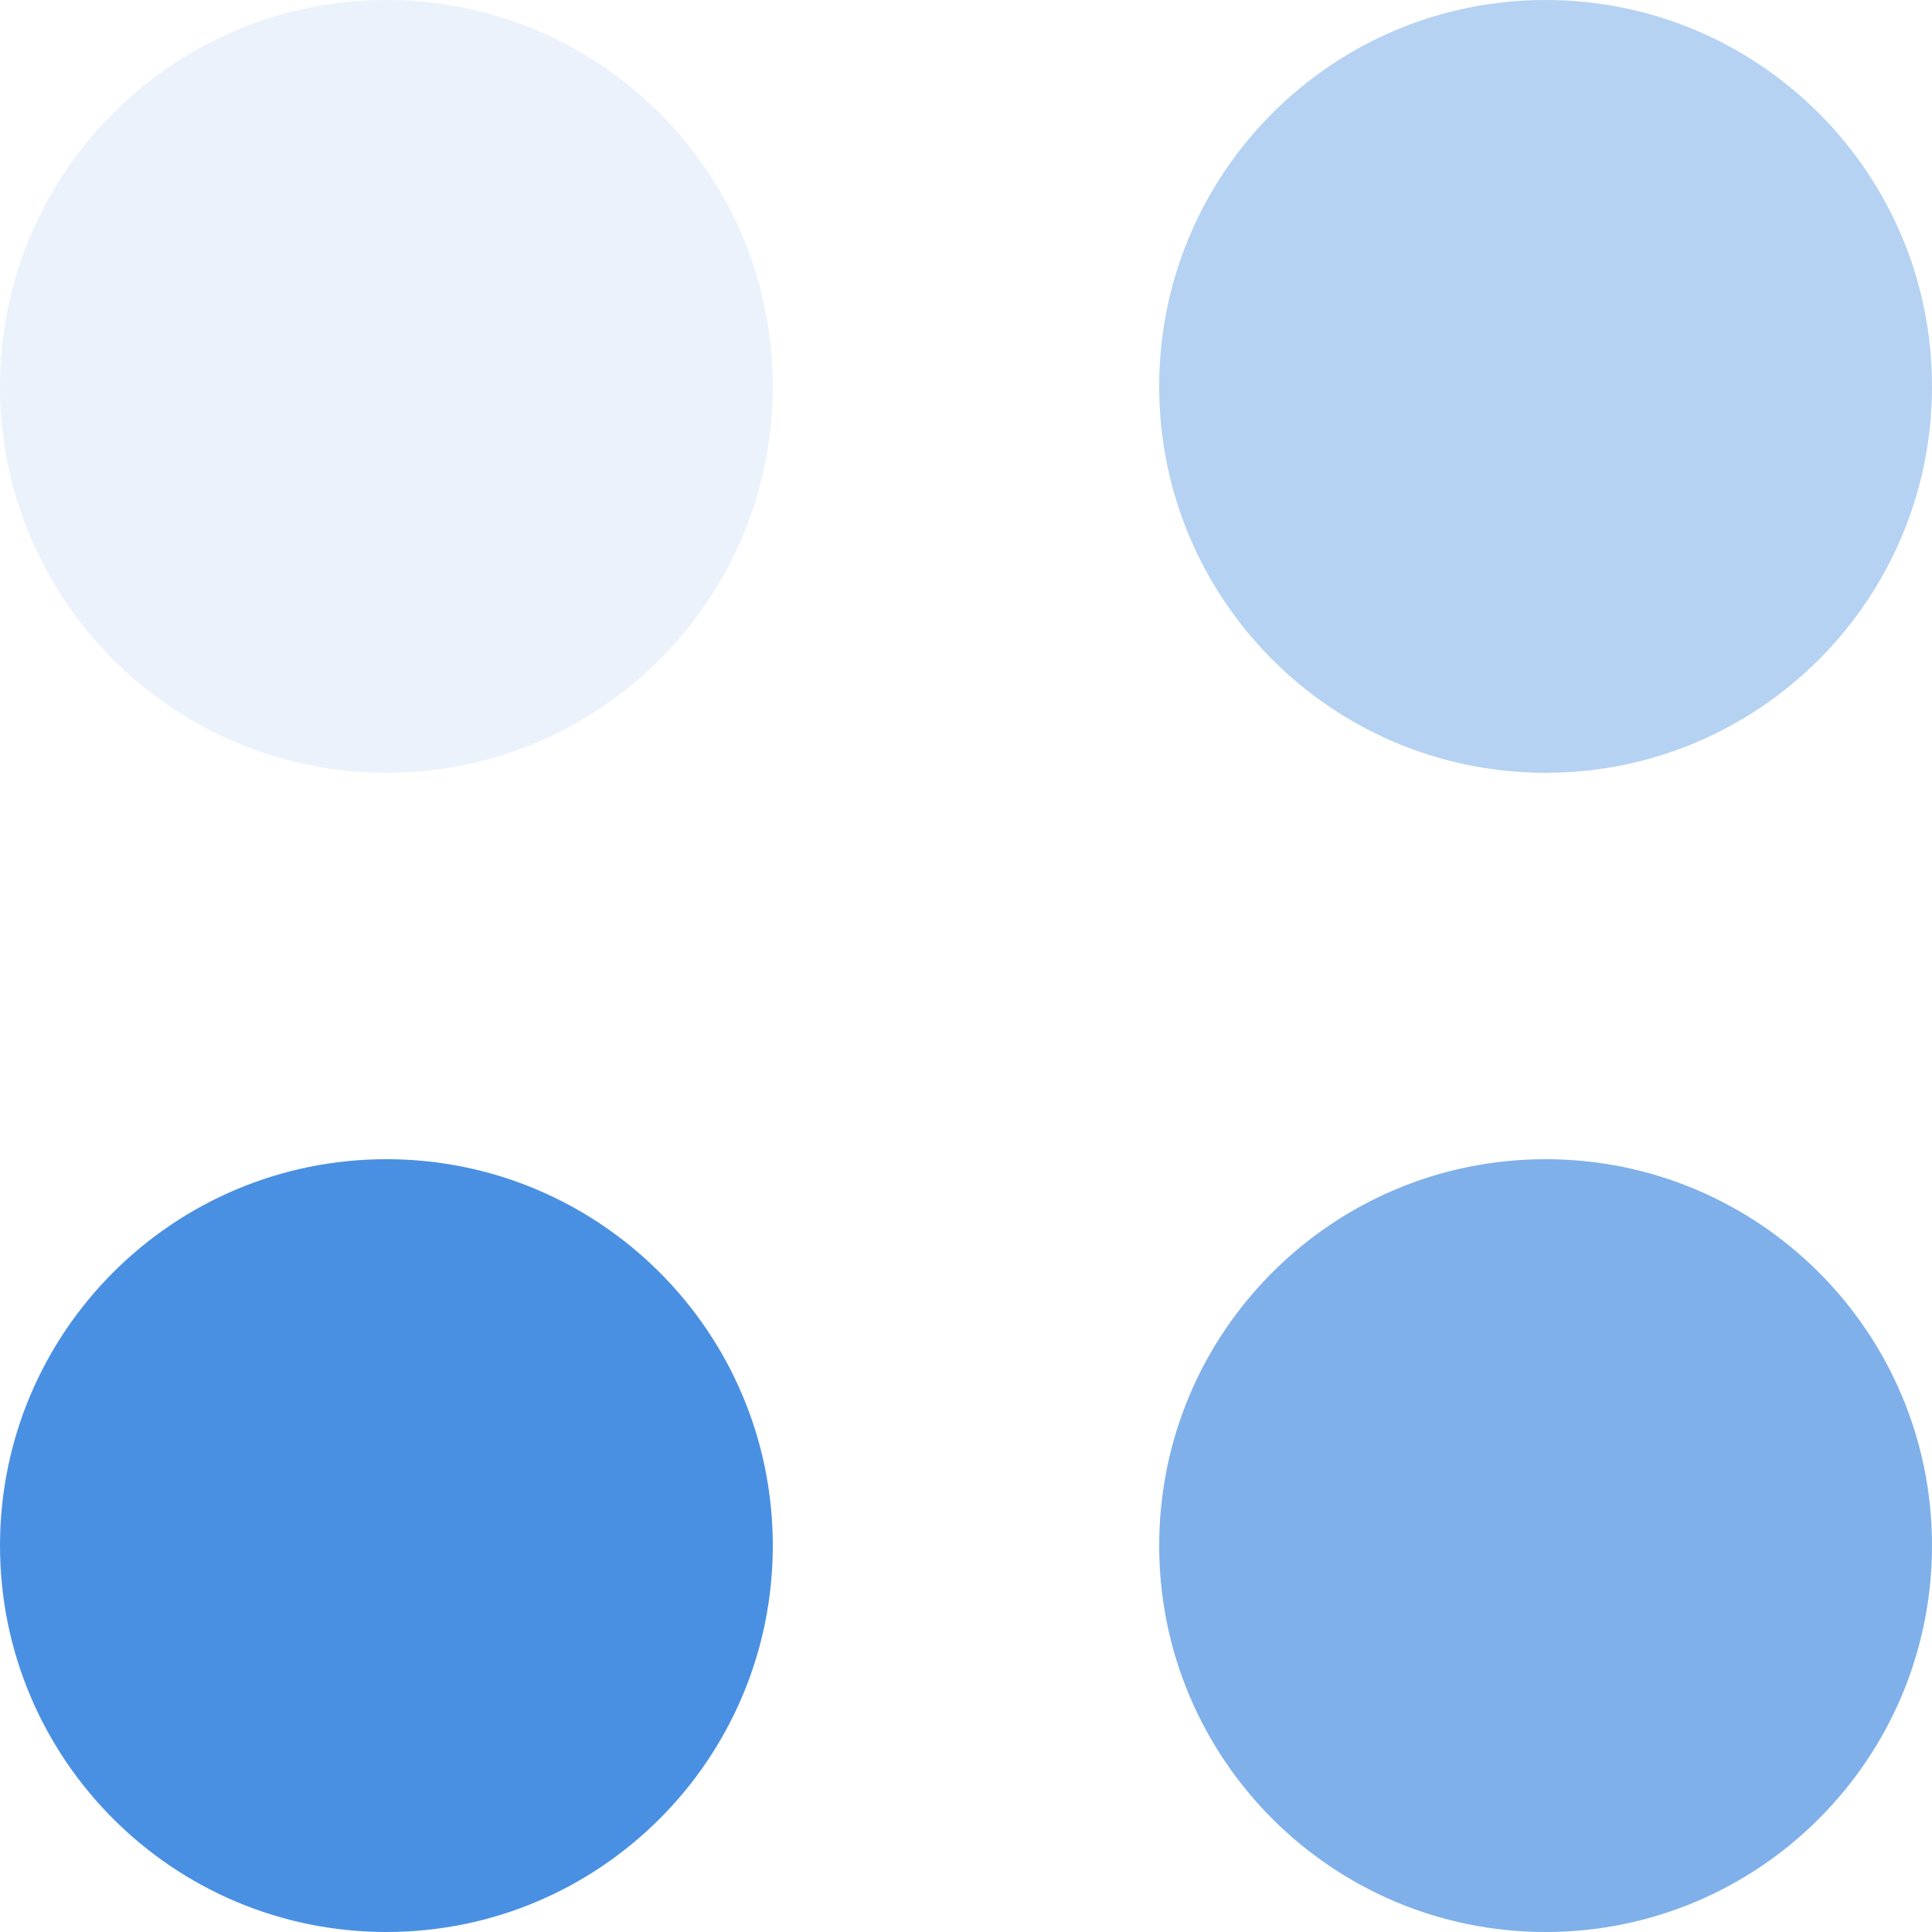
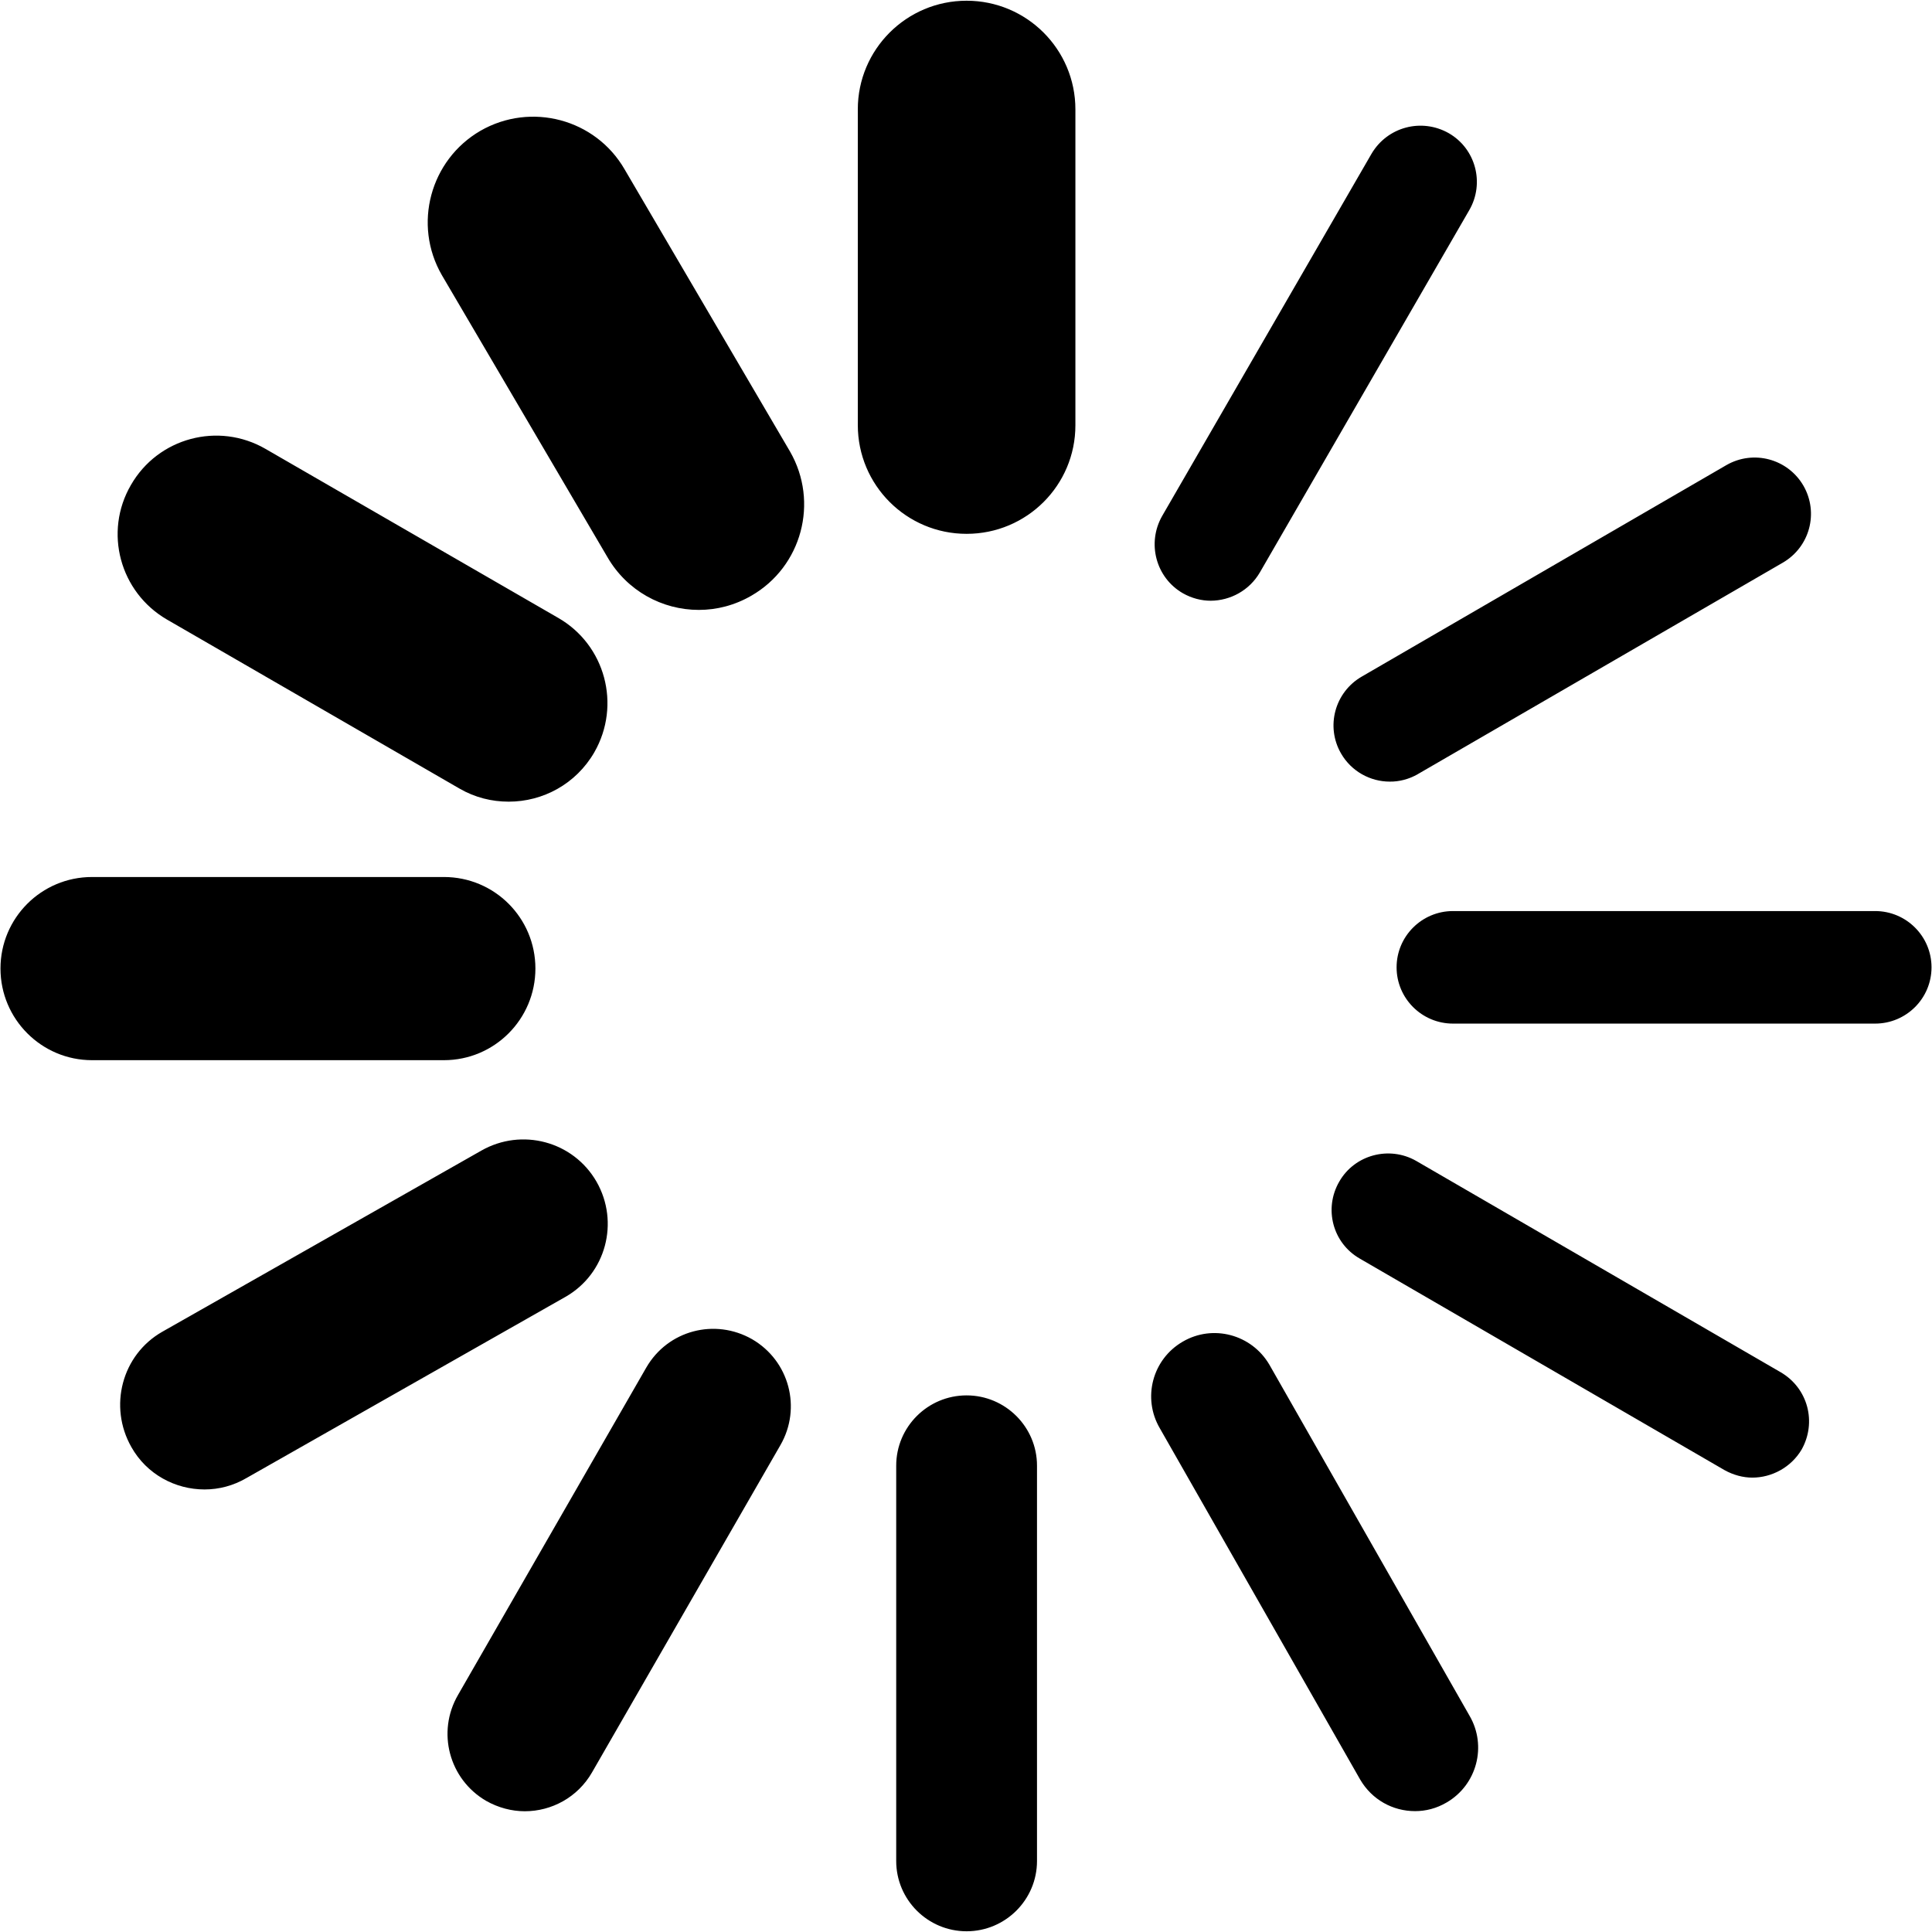
- <svg xmlns="http://www.w3.org/2000/svg" t="1575823521463" class="icon" viewBox="0 0 1024 1024" version="1.1" p-id="2896" width="200" height="200">
+ <svg xmlns="http://www.w3.org/2000/svg" t="1542972308295" class="icon" style="" viewBox="0 0 1024 1024" version="1.1" p-id="4398" width="200" height="200">
  <defs>
    <style type="text/css" />
  </defs>
-   <path d="M204.8 204.8m-204.8 0a204.8 204.8 0 1 0 409.6 0 204.8 204.8 0 1 0-409.6 0Z" fill="#EBF2FC" p-id="2897" />
-   <path d="M819.2 204.8m-204.8 0a204.8 204.8 0 1 0 409.6 0 204.8 204.8 0 1 0-409.6 0Z" fill="#B5D2F3" p-id="2898" />
-   <path d="M819.2 819.2m-204.8 0a204.8 204.8 0 1 0 409.6 0 204.8 204.8 0 1 0-409.6 0Z" fill="#7FB0EA" p-id="2899" />
-   <path d="M204.8 819.2m-204.8 0a204.8 204.8 0 1 0 409.6 0 204.8 204.8 0 1 0-409.6 0Z" fill="#4A90E2" p-id="2900" />
+   <path d="M512.32 282.944c-31.872 0-57.664-25.792-57.664-57.664L454.656 57.984c0-31.808 25.792-57.6 57.664-57.6s57.664 25.792 57.664 57.6l0 167.424C569.984 257.216 544.192 282.944 512.32 282.944zM512.32 1023.616c-20.608 0-37.312-16.704-37.312-37.248l0-209.536c0-20.544 16.704-37.248 37.312-37.248 20.544 0 37.312 16.704 37.312 37.248l0 209.536C549.632 1006.912 532.864 1023.616 512.32 1023.616zM370.368 323.264c-19.328 0-38.08-10.048-48.448-28.032L234.176 145.792C218.752 119.04 227.968 84.8 254.656 69.312c26.752-15.36 60.992-6.272 76.416 20.48L418.752 239.36c15.36 26.752 6.272 60.928-20.48 76.352C389.44 320.832 379.904 323.264 370.368 323.264zM750.016 959.936c-11.776 0-22.848-6.016-29.12-16.768l-106.176-186.176c-9.344-16-3.968-36.544 12.16-45.888 16-9.344 36.48-3.84 45.888 12.16l106.112 186.112c9.344 16 3.904 36.608-12.096 45.952C761.344 958.528 755.648 959.936 750.016 959.936zM269.632 424.896c-8.96 0-17.856-2.176-26.048-6.912l-155.072-89.6C63.488 313.856 54.912 281.984 69.376 257.088c14.4-25.088 46.336-33.6 71.296-19.2l155.072 89.536C320.832 341.76 329.344 373.696 315.008 398.72 305.28 415.552 287.744 424.896 269.632 424.896L269.632 424.896zM928.768 783.168c-4.864 0-9.984-1.344-14.72-3.968l-193.344-112.128c-14.4-8.256-19.136-26.496-10.88-40.768 8.128-14.272 26.496-19.136 40.768-11.008l193.28 112.064c14.4 8.448 19.136 26.496 11.008 40.96C949.248 777.792 939.008 783.168 928.768 783.168L928.768 783.168zM235.264 561.92 48.768 561.92c-26.752 0-48.512-21.76-48.512-48.576s21.696-48.512 48.512-48.512l186.496 0c26.88 0 48.512 21.696 48.512 48.512S262.08 561.92 235.264 561.92zM993.856 542.528 993.856 542.528l-223.744 0c-16.512 0-29.888-13.376-29.888-29.824 0-16.448 13.376-29.824 29.888-29.824l0 0 223.744 0c16.512 0 29.888 13.376 29.888 29.824C1023.744 529.152 1010.368 542.528 993.856 542.528zM108.416 789.44c-15.488 0-30.656-8-38.784-22.464-12.224-21.504-5.056-48.896 16.384-61.12l169.088-96C276.544 597.632 303.808 604.864 316.16 626.304c12.288 21.504 4.992 48.832-16.448 61.056l-169.024 96C123.712 787.456 116.032 789.44 108.416 789.44zM736.576 414.272c-10.24 0-20.288-5.376-25.792-14.912-8.256-14.272-3.328-32.512 11.008-40.768l193.216-112.064c14.336-8.256 32.512-3.392 40.832 10.88 8.256 14.336 3.392 32.512-10.944 40.832L751.36 410.368C746.816 412.992 741.568 414.336 736.576 414.272L736.576 414.272zM278.144 960c-6.912 0-14.016-1.856-20.48-5.504-19.648-11.456-26.304-36.48-14.912-56.128l99.776-173.504c11.456-19.84 36.416-26.304 56.128-15.04 19.712 11.456 26.304 36.48 14.976 56.128l-99.84 173.44C306.176 952.64 292.352 960 278.144 960zM641.728 318.4c-4.928 0-10.048-1.28-14.784-3.968C612.608 306.176 607.808 287.872 615.936 273.536l110.976-192c8.384-14.272 26.496-19.136 40.96-10.944 14.272 8.192 19.136 26.496 10.88 40.768l-110.976 192C662.144 313.024 652.032 318.336 641.728 318.4L641.728 318.4z" p-id="4399" />
</svg>
